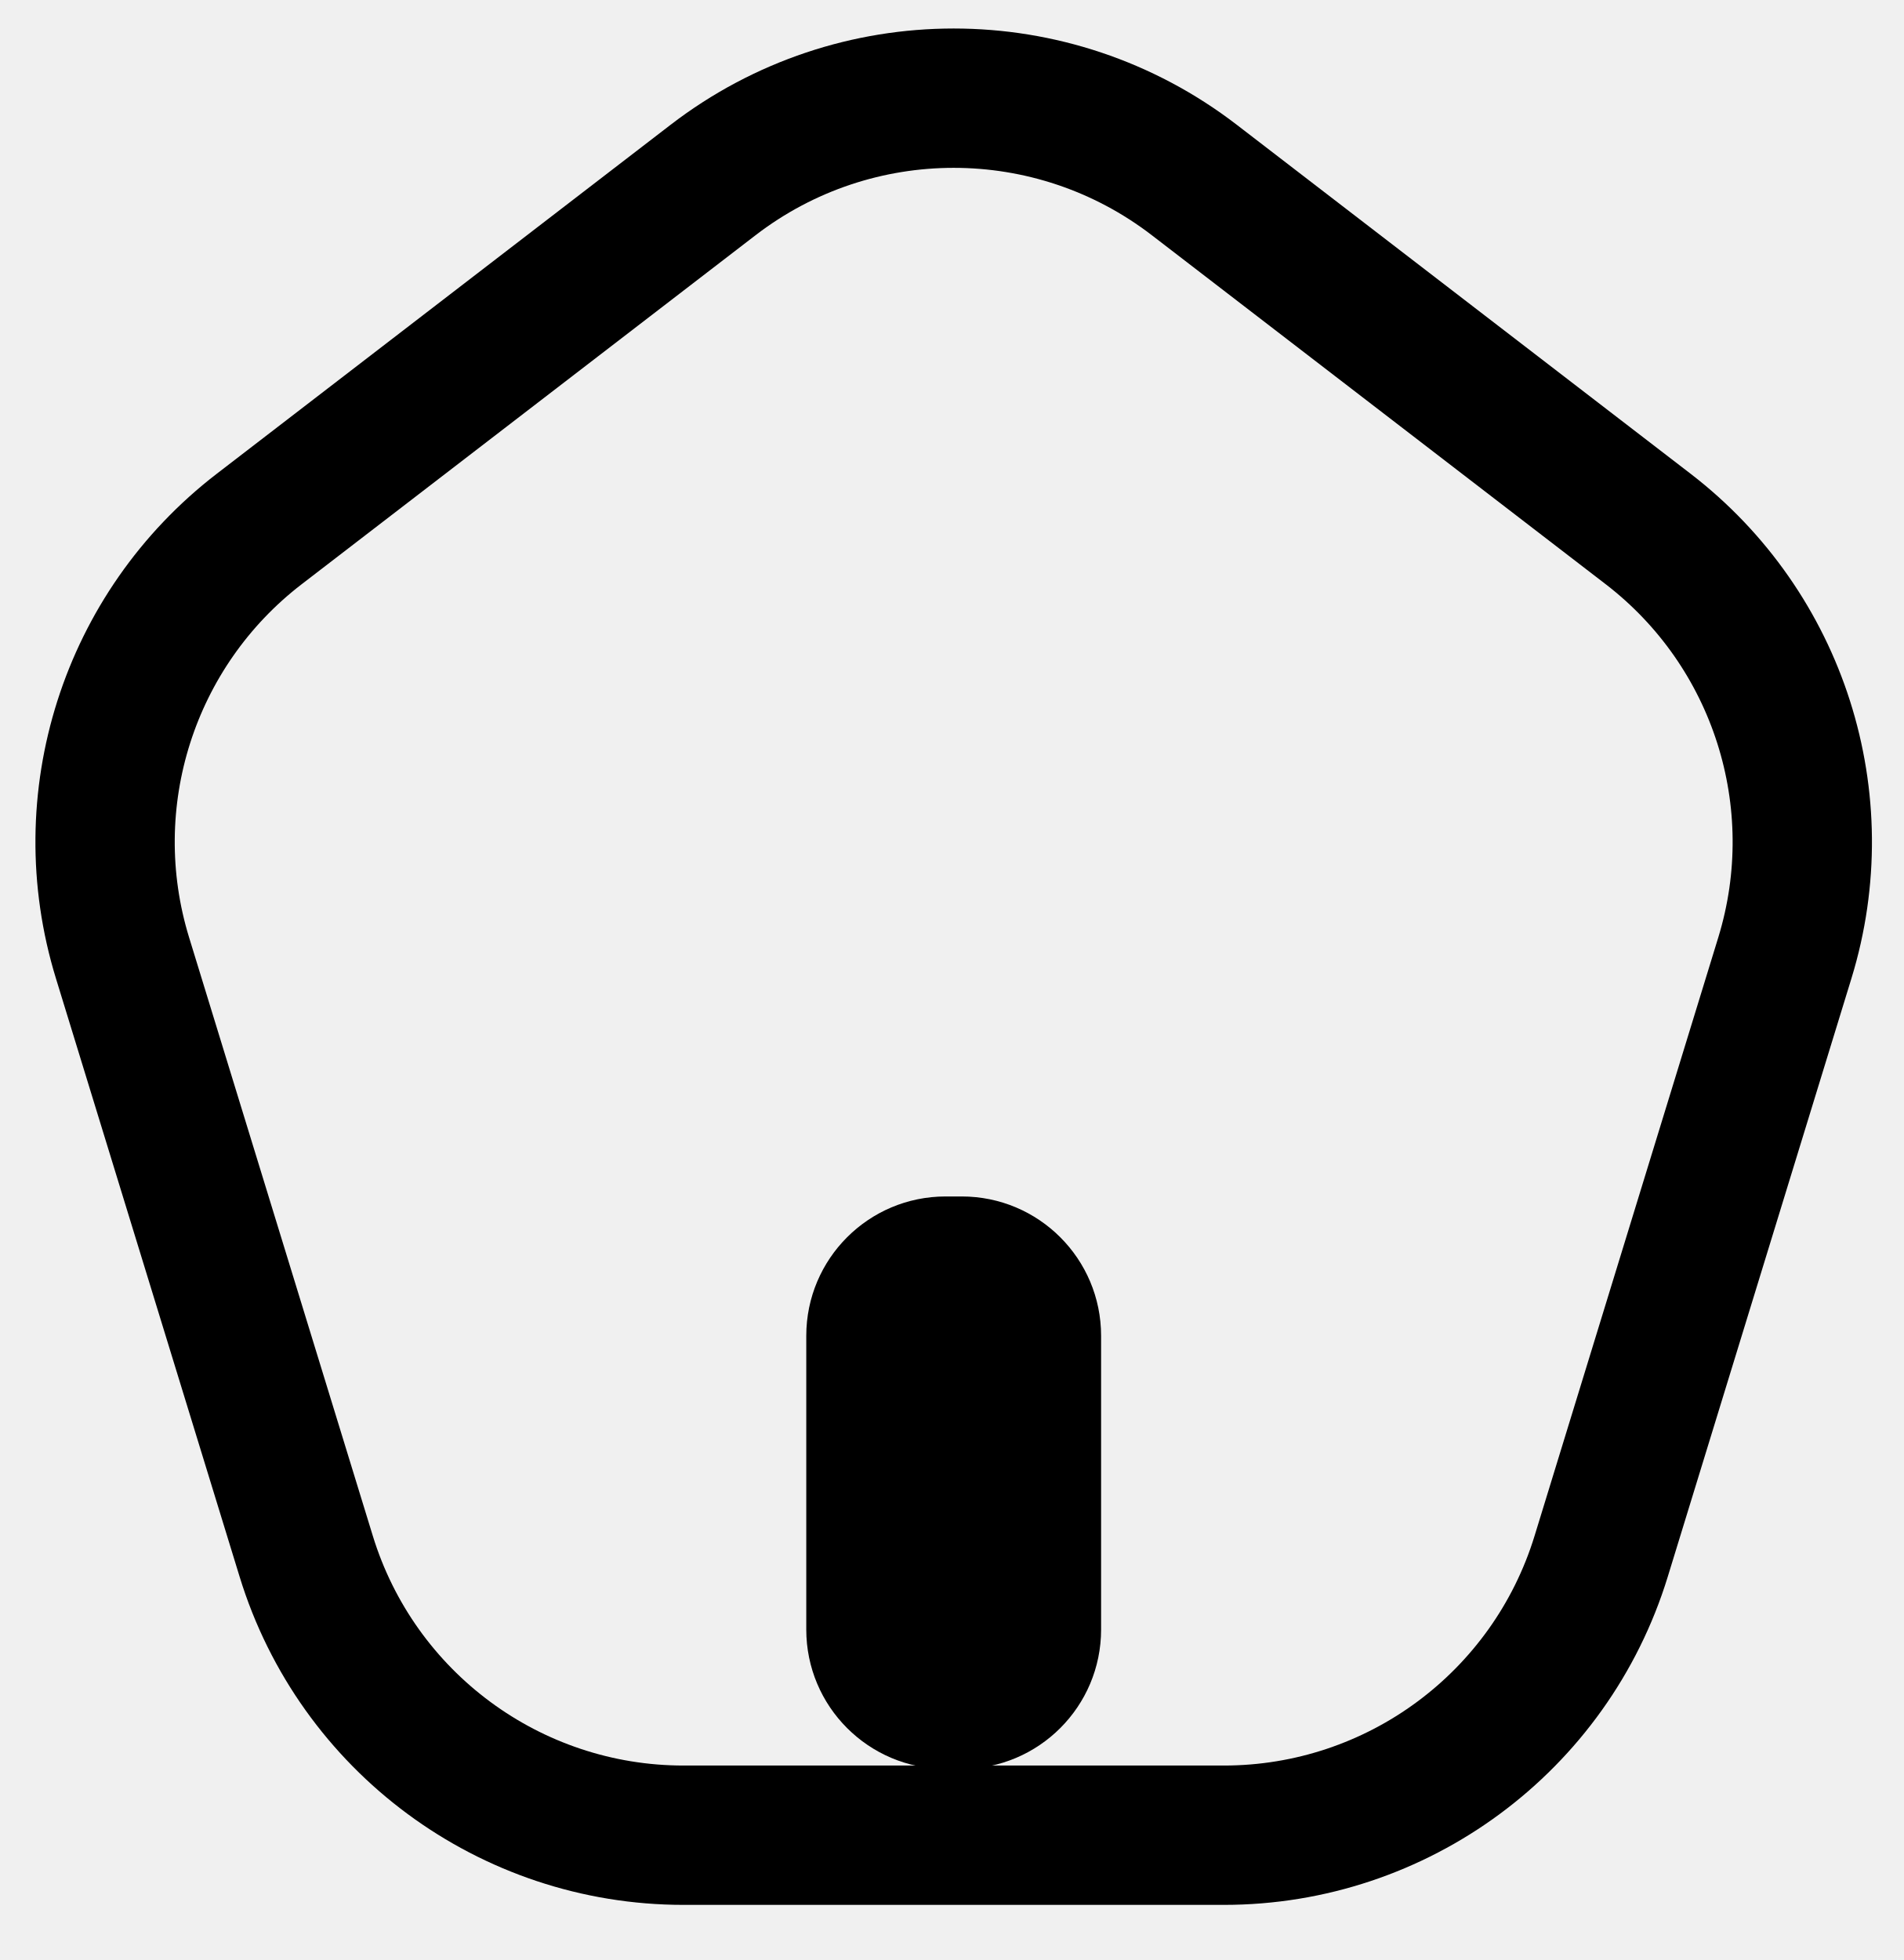
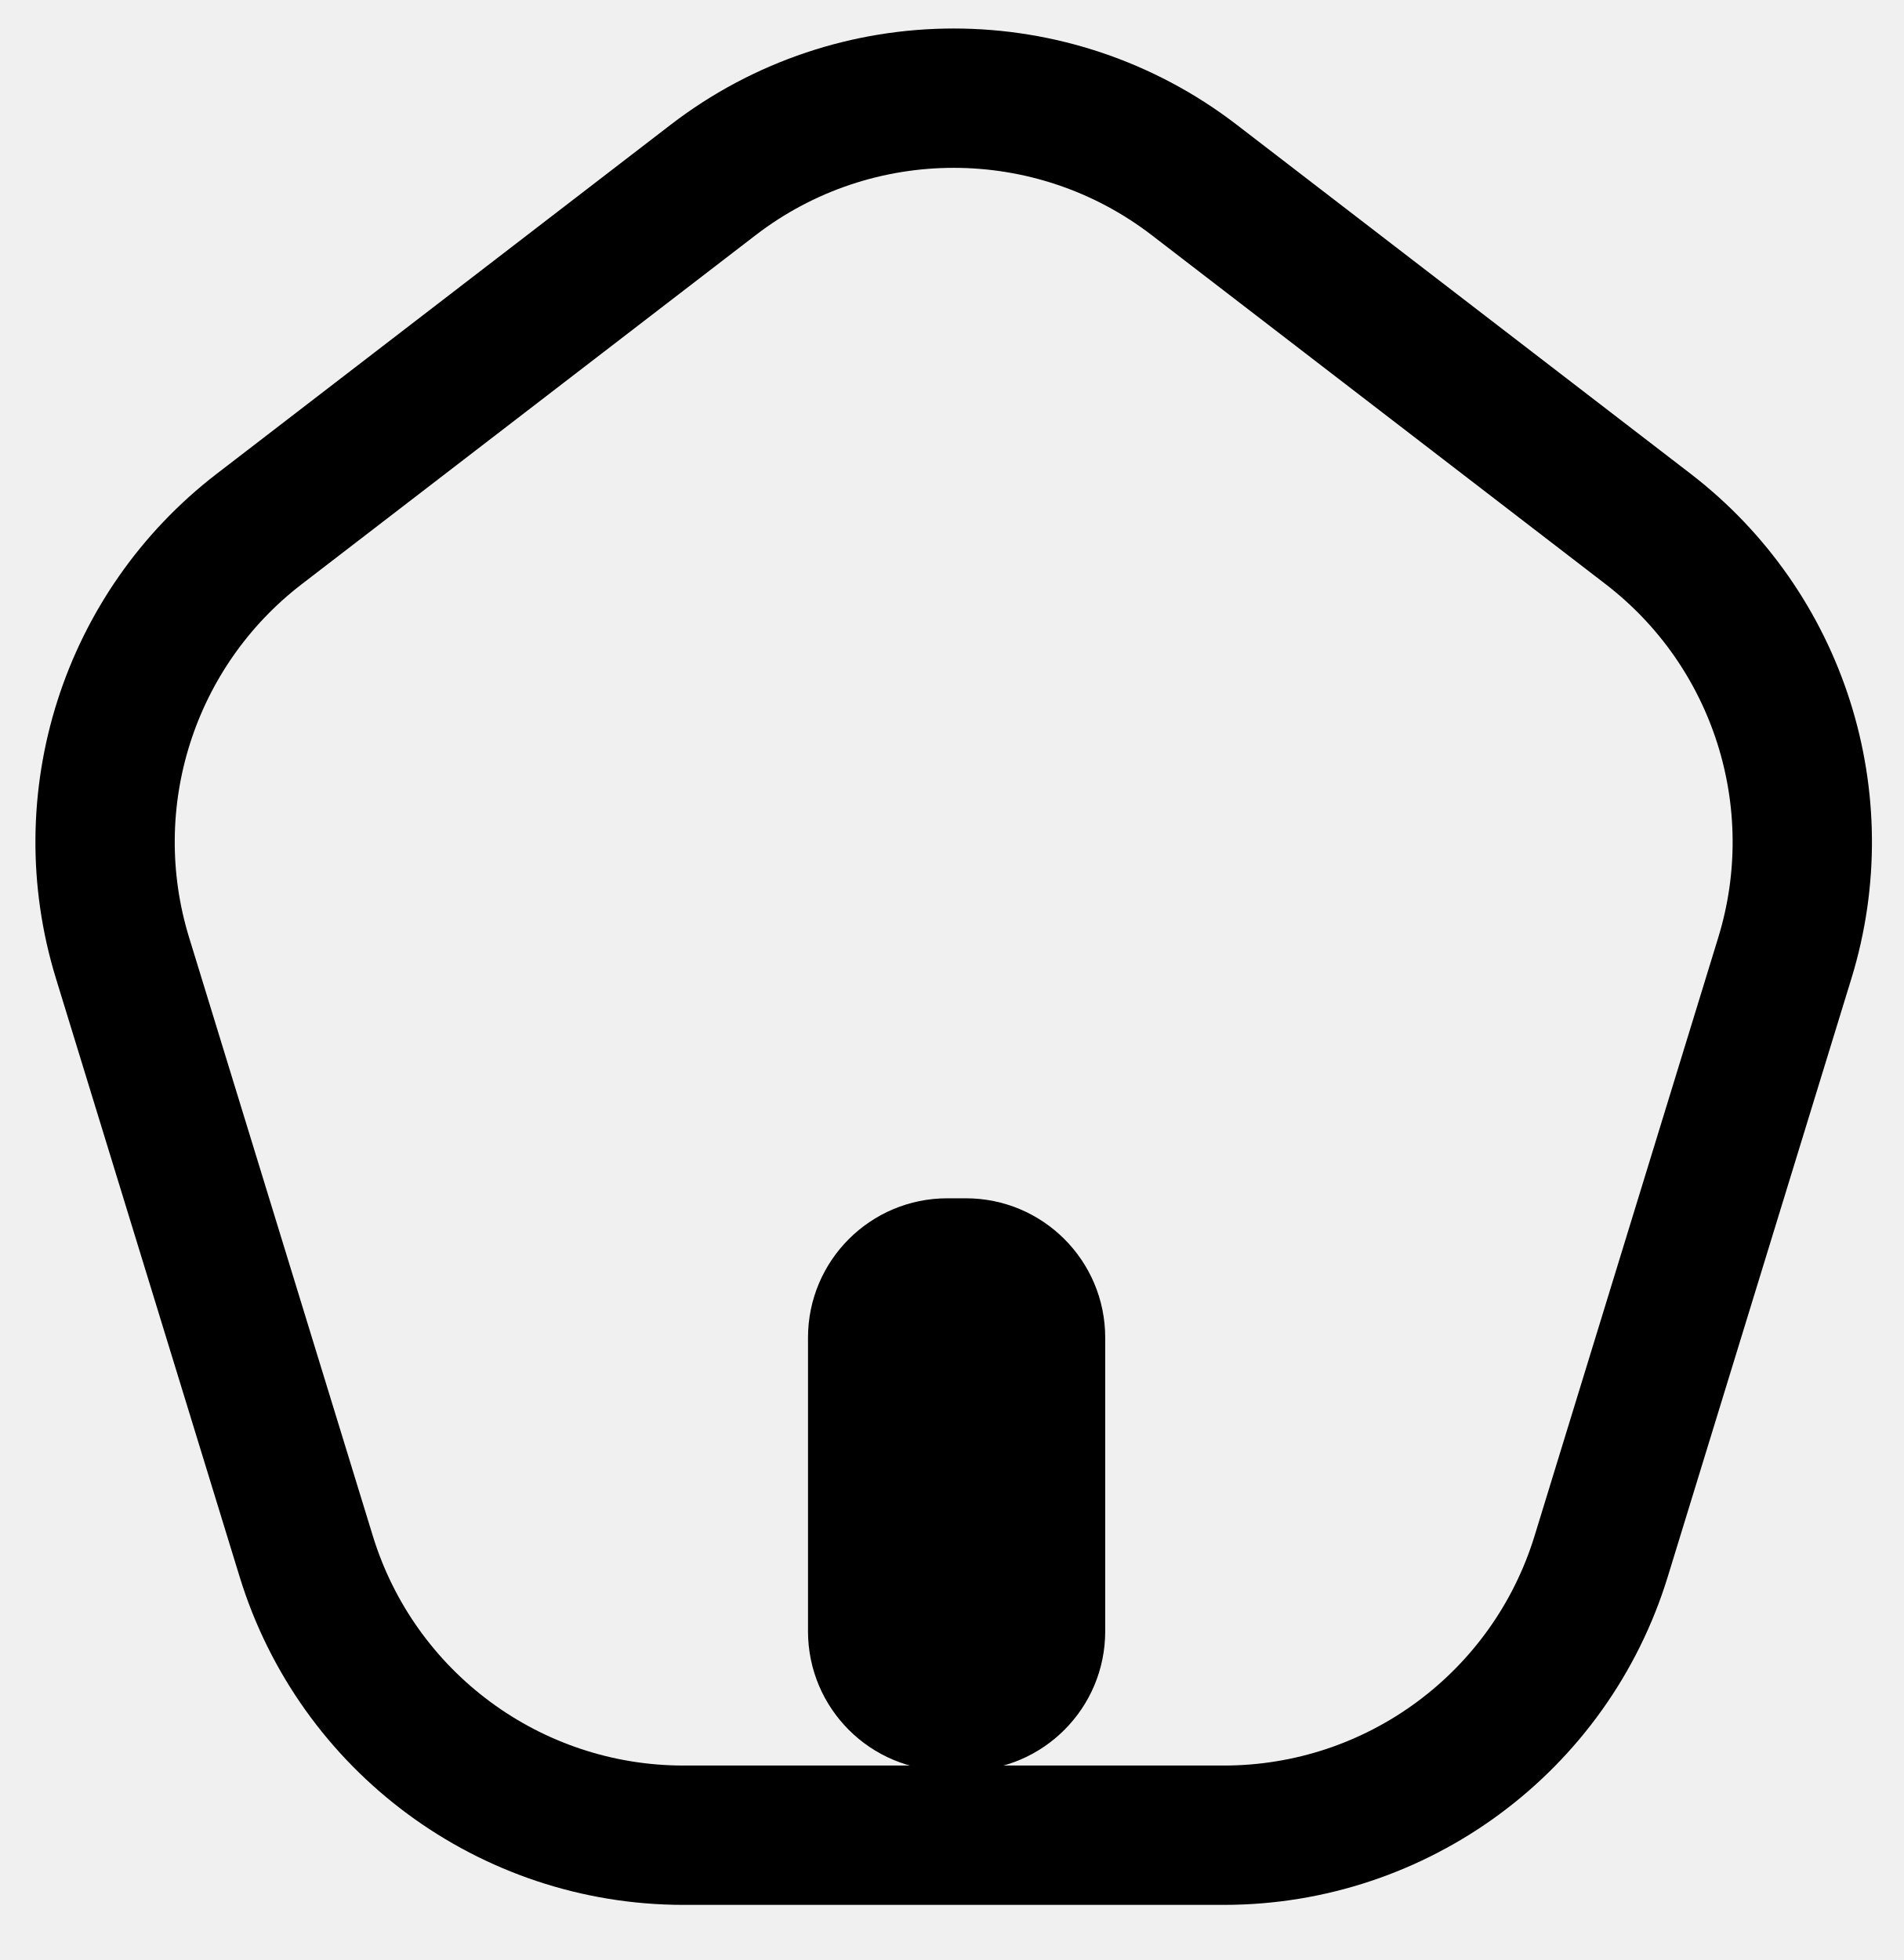
<svg xmlns="http://www.w3.org/2000/svg" width="205" height="211" viewBox="0 0 205 211" fill="none">
-   <g id="Home Icon" clip-path="url(#clip0_18_72)">
-     <path id="Outline" d="M128.589 19.375L177.458 56.946C191.519 67.756 197.388 86.16 192.182 103.115L172.4 167.541C166.92 185.385 150.439 197.566 131.772 197.566H73.599C54.932 197.566 38.45 185.385 32.971 167.541L13.188 103.115C7.983 86.16 13.852 67.756 27.913 56.946L76.782 19.375C92.055 7.633 113.316 7.633 128.589 19.375Z" stroke="black" stroke-width="15" />
+   <g id="Home Icon Outline" clip-path="url(#clip0_18_72)">
+     <path id="Outline" d="M76.782 19.375C92.055 7.633 113.316 7.633 128.589 19.375L177.458 56.946C191.519 67.756 197.388 86.16 192.182 103.115L172.4 167.541C166.92 185.385 150.439 197.566 131.772 197.566H73.599C54.932 197.566 38.45 185.385 32.971 167.541L13.188 103.115C7.983 86.16 13.852 67.756 27.913 56.946L76.782 19.375Z" stroke="black" stroke-width="15" />
    <g id="Door">
      <mask id="path-2-inside-1_18_72" fill="white">
-         <rect x="86.813" y="128.803" width="31.744" height="61.621" rx="15" />
+         <rect x="87" y="129" width="32" height="61.62" rx="15" />
      </mask>
-       <rect x="86.813" y="128.803" width="31.744" height="61.621" rx="15" stroke="black" stroke-width="31.744" mask="url(#path-2-inside-1_18_72)" />
+       <rect x="87" y="129" width="32" height="61.62" rx="15" stroke="black" stroke-width="32" mask="url(#path-2-inside-1_18_72)" />
    </g>
  </g>
  <defs>
    <clipPath id="clip0_18_72">
      <rect width="205" height="211" fill="white" />
    </clipPath>
  </defs>
</svg>
